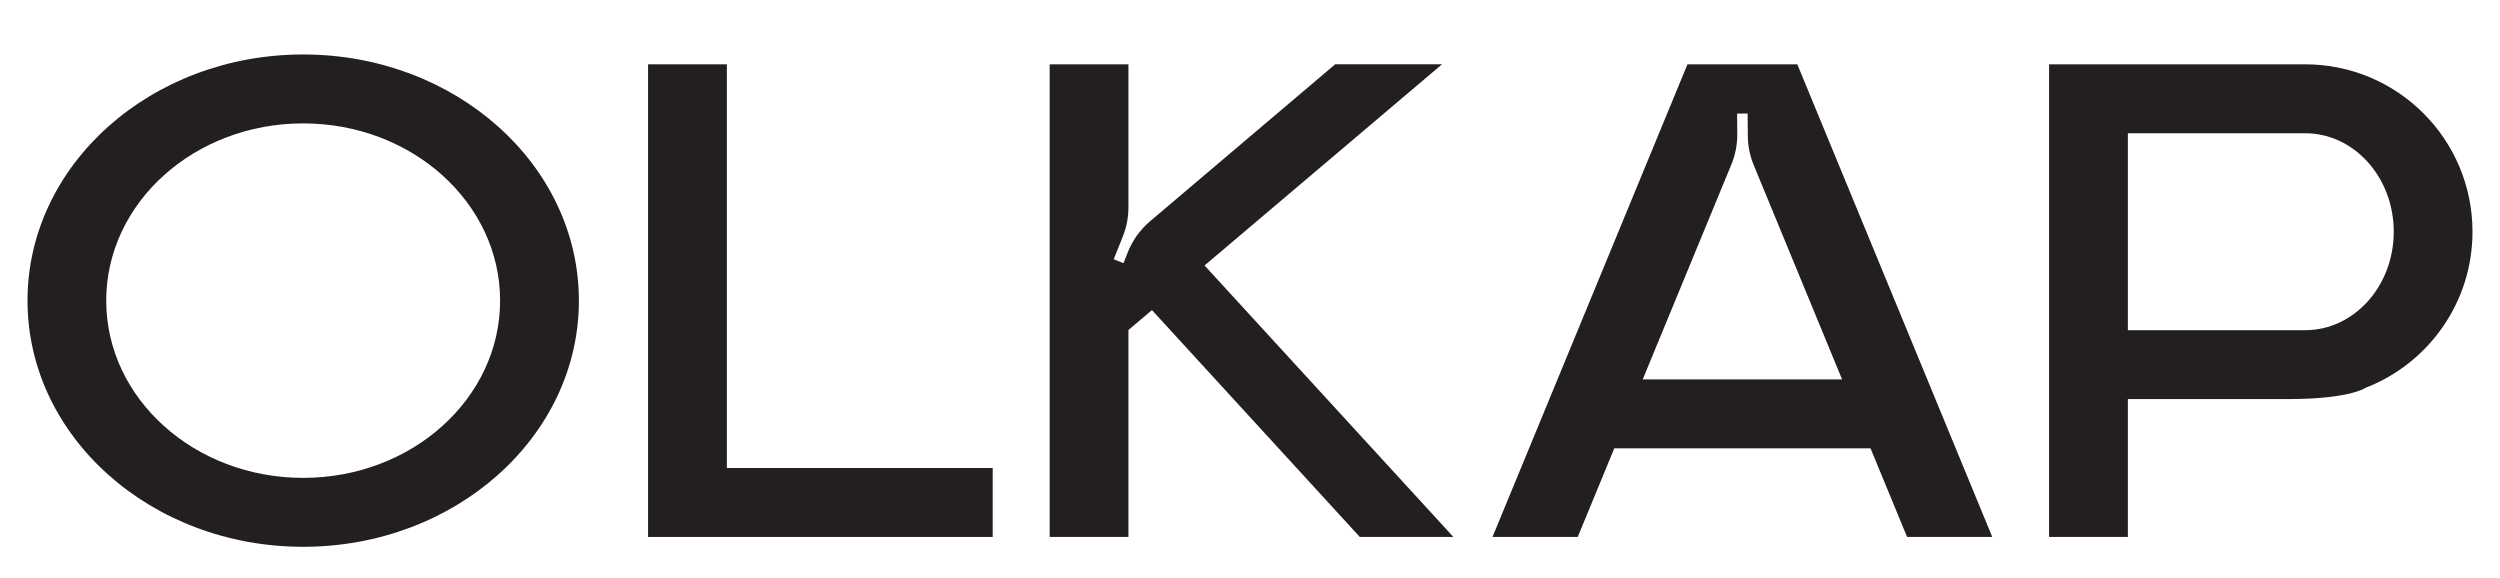
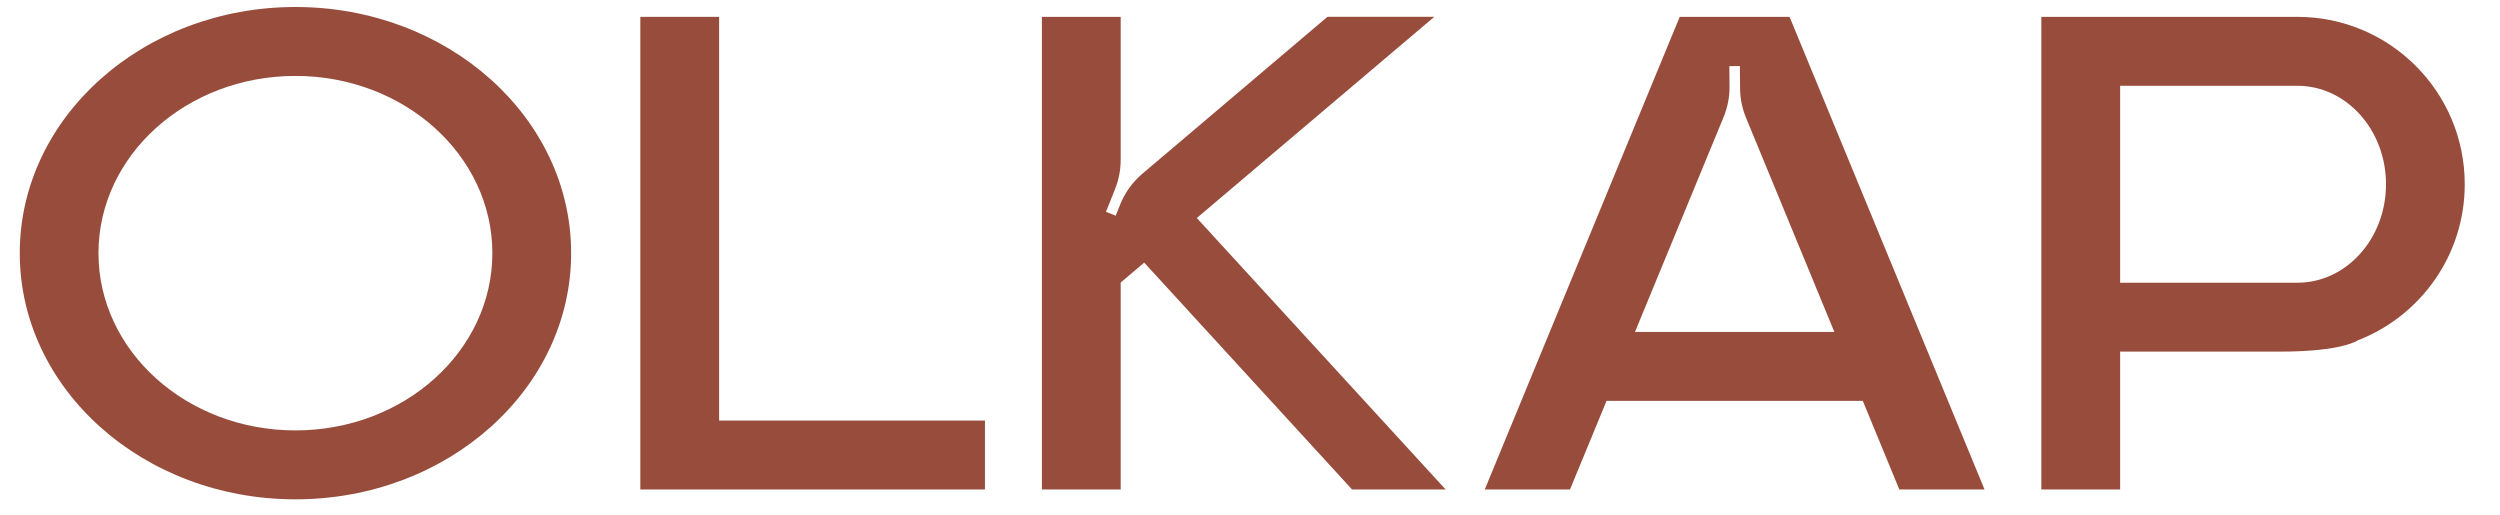
- <svg xmlns="http://www.w3.org/2000/svg" viewBox="198.72 457.92 682.56 157.68" data-name="Layer 1" id="Layer_1" style="max-height: 500px" width="682.56" height="157.68">
-   <defs>
-     <style>
-       .cls-1 {
-         fill: #231f20;
-       }
-     </style>
-   </defs>
-   <path d="m356.77,540c0,37.12-33.7,67.21-75.27,67.21s-75.27-30.09-75.27-67.21,33.7-67.21,75.27-67.21,75.27,30.09,75.27,67.21Zm-21.51,0c0-26.72-24.07-48.39-53.77-48.39s-53.77,21.67-53.77,48.39,24.07,48.39,53.77,48.39,53.77-21.67,53.77-48.39Z" class="cls-1" />
-   <path d="m469.75,585.7v18.82h-94.09v-129.04h21.51v110.22h72.59Z" class="cls-1" />
-   <path d="m595.53,604.52h-25.55l-56.75-61.94-6.42,5.44v56.5h-21.51v-129.04h21.51v39.04c0,2.74-.52,5.45-1.54,7.99l-2.48,6.2,2.66,1.06,1.21-3.03c1.3-3.26,3.39-6.15,6.06-8.42l50.54-42.85h29.17l-64.84,54.93,67.93,74.11Z" class="cls-1" />
-   <path d="m742.67,604.52h-23.27l-9.98-24.19h-69.96l-9.98,24.19h-23.27l53.23-129.04h29.99l53.23,129.04Zm-41.01-43.01l-24.12-58.48c-1.05-2.54-1.6-5.25-1.62-8l-.06-6.12-2.87.03.05,5.52c.03,2.88-.53,5.74-1.63,8.41l-24.19,58.64h54.44Z" class="cls-1" />
-   <path d="m823.42,566.88h-43.74v37.64h-21.51v-129.04h69.9c25.24,0,45.7,20.46,45.7,45.7,0,19.4-12.09,35.97-29.15,42.6,0,0-4.21,3.1-21.2,3.1Zm28.85-45.7c0-14.85-10.83-26.88-24.2-26.88h-48.39v53.77h48.39c13.37,0,24.2-12.04,24.2-26.88Z" class="cls-1" />
+ <svg xmlns="http://www.w3.org/2000/svg" style="max-height: 500px" xml:space="preserve" version="1.1" viewBox="200.835 470.88 682.56 140.4" width="682.56" height="140.4">
+   <path style="fill:rgb(152,76,60);fill-rule:nonzero;" d="M356.77,540C356.77,577.12 323.07,607.21 281.5,607.21C239.93,607.21 206.23,577.12 206.23,540C206.23,502.88 239.93,472.79 281.5,472.79C323.07,472.79 356.77,502.88 356.77,540ZM335.26,540C335.26,513.28 311.19,491.61 281.49,491.61C251.79,491.61 227.72,513.28 227.72,540C227.72,566.72 251.79,588.39 281.49,588.39C311.19,588.39 335.26,566.72 335.26,540Z" />
+   <path style="fill:rgb(152,76,60);fill-rule:nonzero;" d="M469.75,585.7L469.75,604.52L375.66,604.52L375.66,475.48L397.17,475.48L397.17,585.7L469.76,585.7L469.75,585.7Z" />
+   <path style="fill:rgb(152,76,60);fill-rule:nonzero;" d="M595.53,604.52L569.98,604.52L513.23,542.58L506.81,548.02L506.81,604.52L485.3,604.52L485.3,475.48L506.81,475.48L506.81,514.52C506.81,517.26 506.29,519.97 505.27,522.51L502.79,528.71L505.45,529.77L506.66,526.74C507.96,523.48 510.05,520.59 512.72,518.32L563.26,475.47L592.43,475.47L527.59,530.4L595.52,604.51L595.53,604.52Z" />
+   <path style="fill:rgb(152,76,60);fill-rule:nonzero;" d="M742.67,604.52L719.4,604.52L709.42,580.33L639.46,580.33L629.48,604.52L606.21,604.52L659.44,475.48L689.43,475.48L742.66,604.52L742.67,604.52ZM701.66,561.51L677.54,503.03C676.49,500.49 675.94,497.78 675.92,495.03L675.86,488.91L672.99,488.94L673.04,494.46C673.07,497.34 672.51,500.2 671.41,502.87L647.22,561.51L701.66,561.51Z" />
+   <path style="fill:rgb(152,76,60);fill-rule:nonzero;" d="M823.42,566.88L779.68,566.88L779.68,604.52L758.17,604.52L758.17,475.48L828.07,475.48C853.31,475.48 873.77,495.94 873.77,521.18C873.77,540.58 861.68,557.15 844.62,563.78C844.62,563.78 840.41,566.88 823.42,566.88ZM852.27,521.18C852.27,506.33 841.44,494.3 828.07,494.3L779.68,494.3L779.68,548.07L828.07,548.07C841.44,548.07 852.27,536.03 852.27,521.19L852.27,521.18Z" />
</svg>
